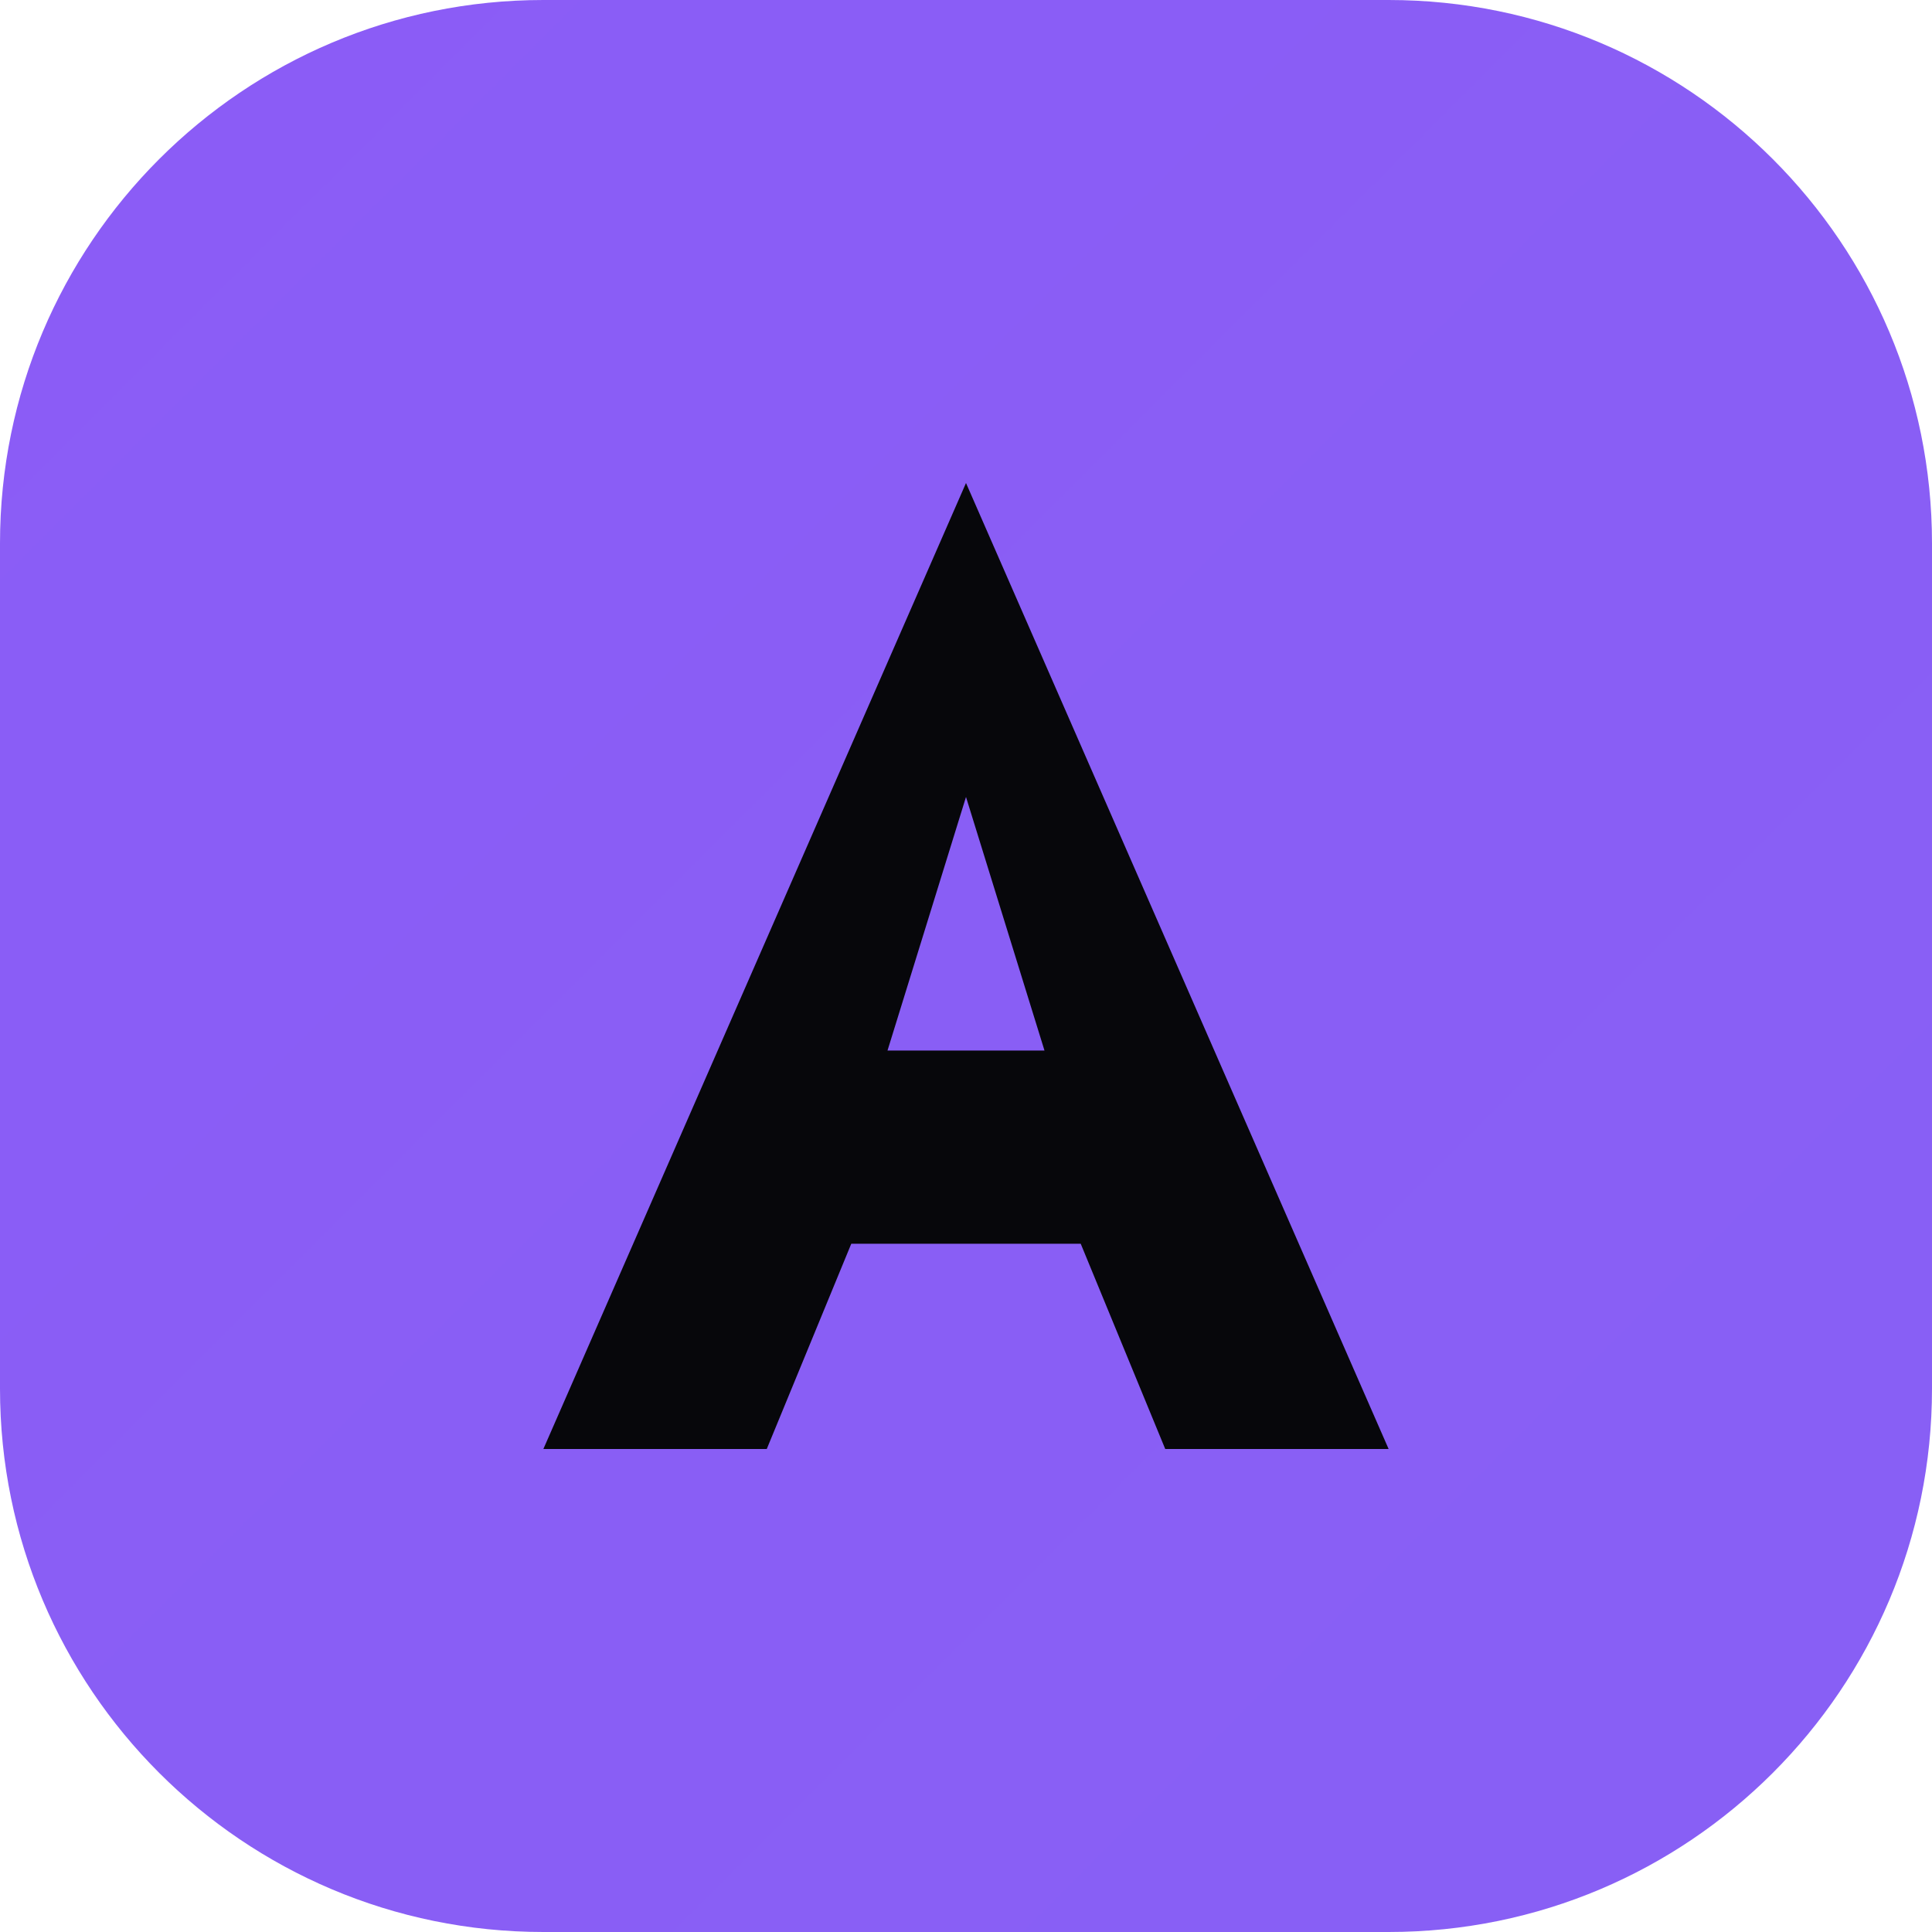
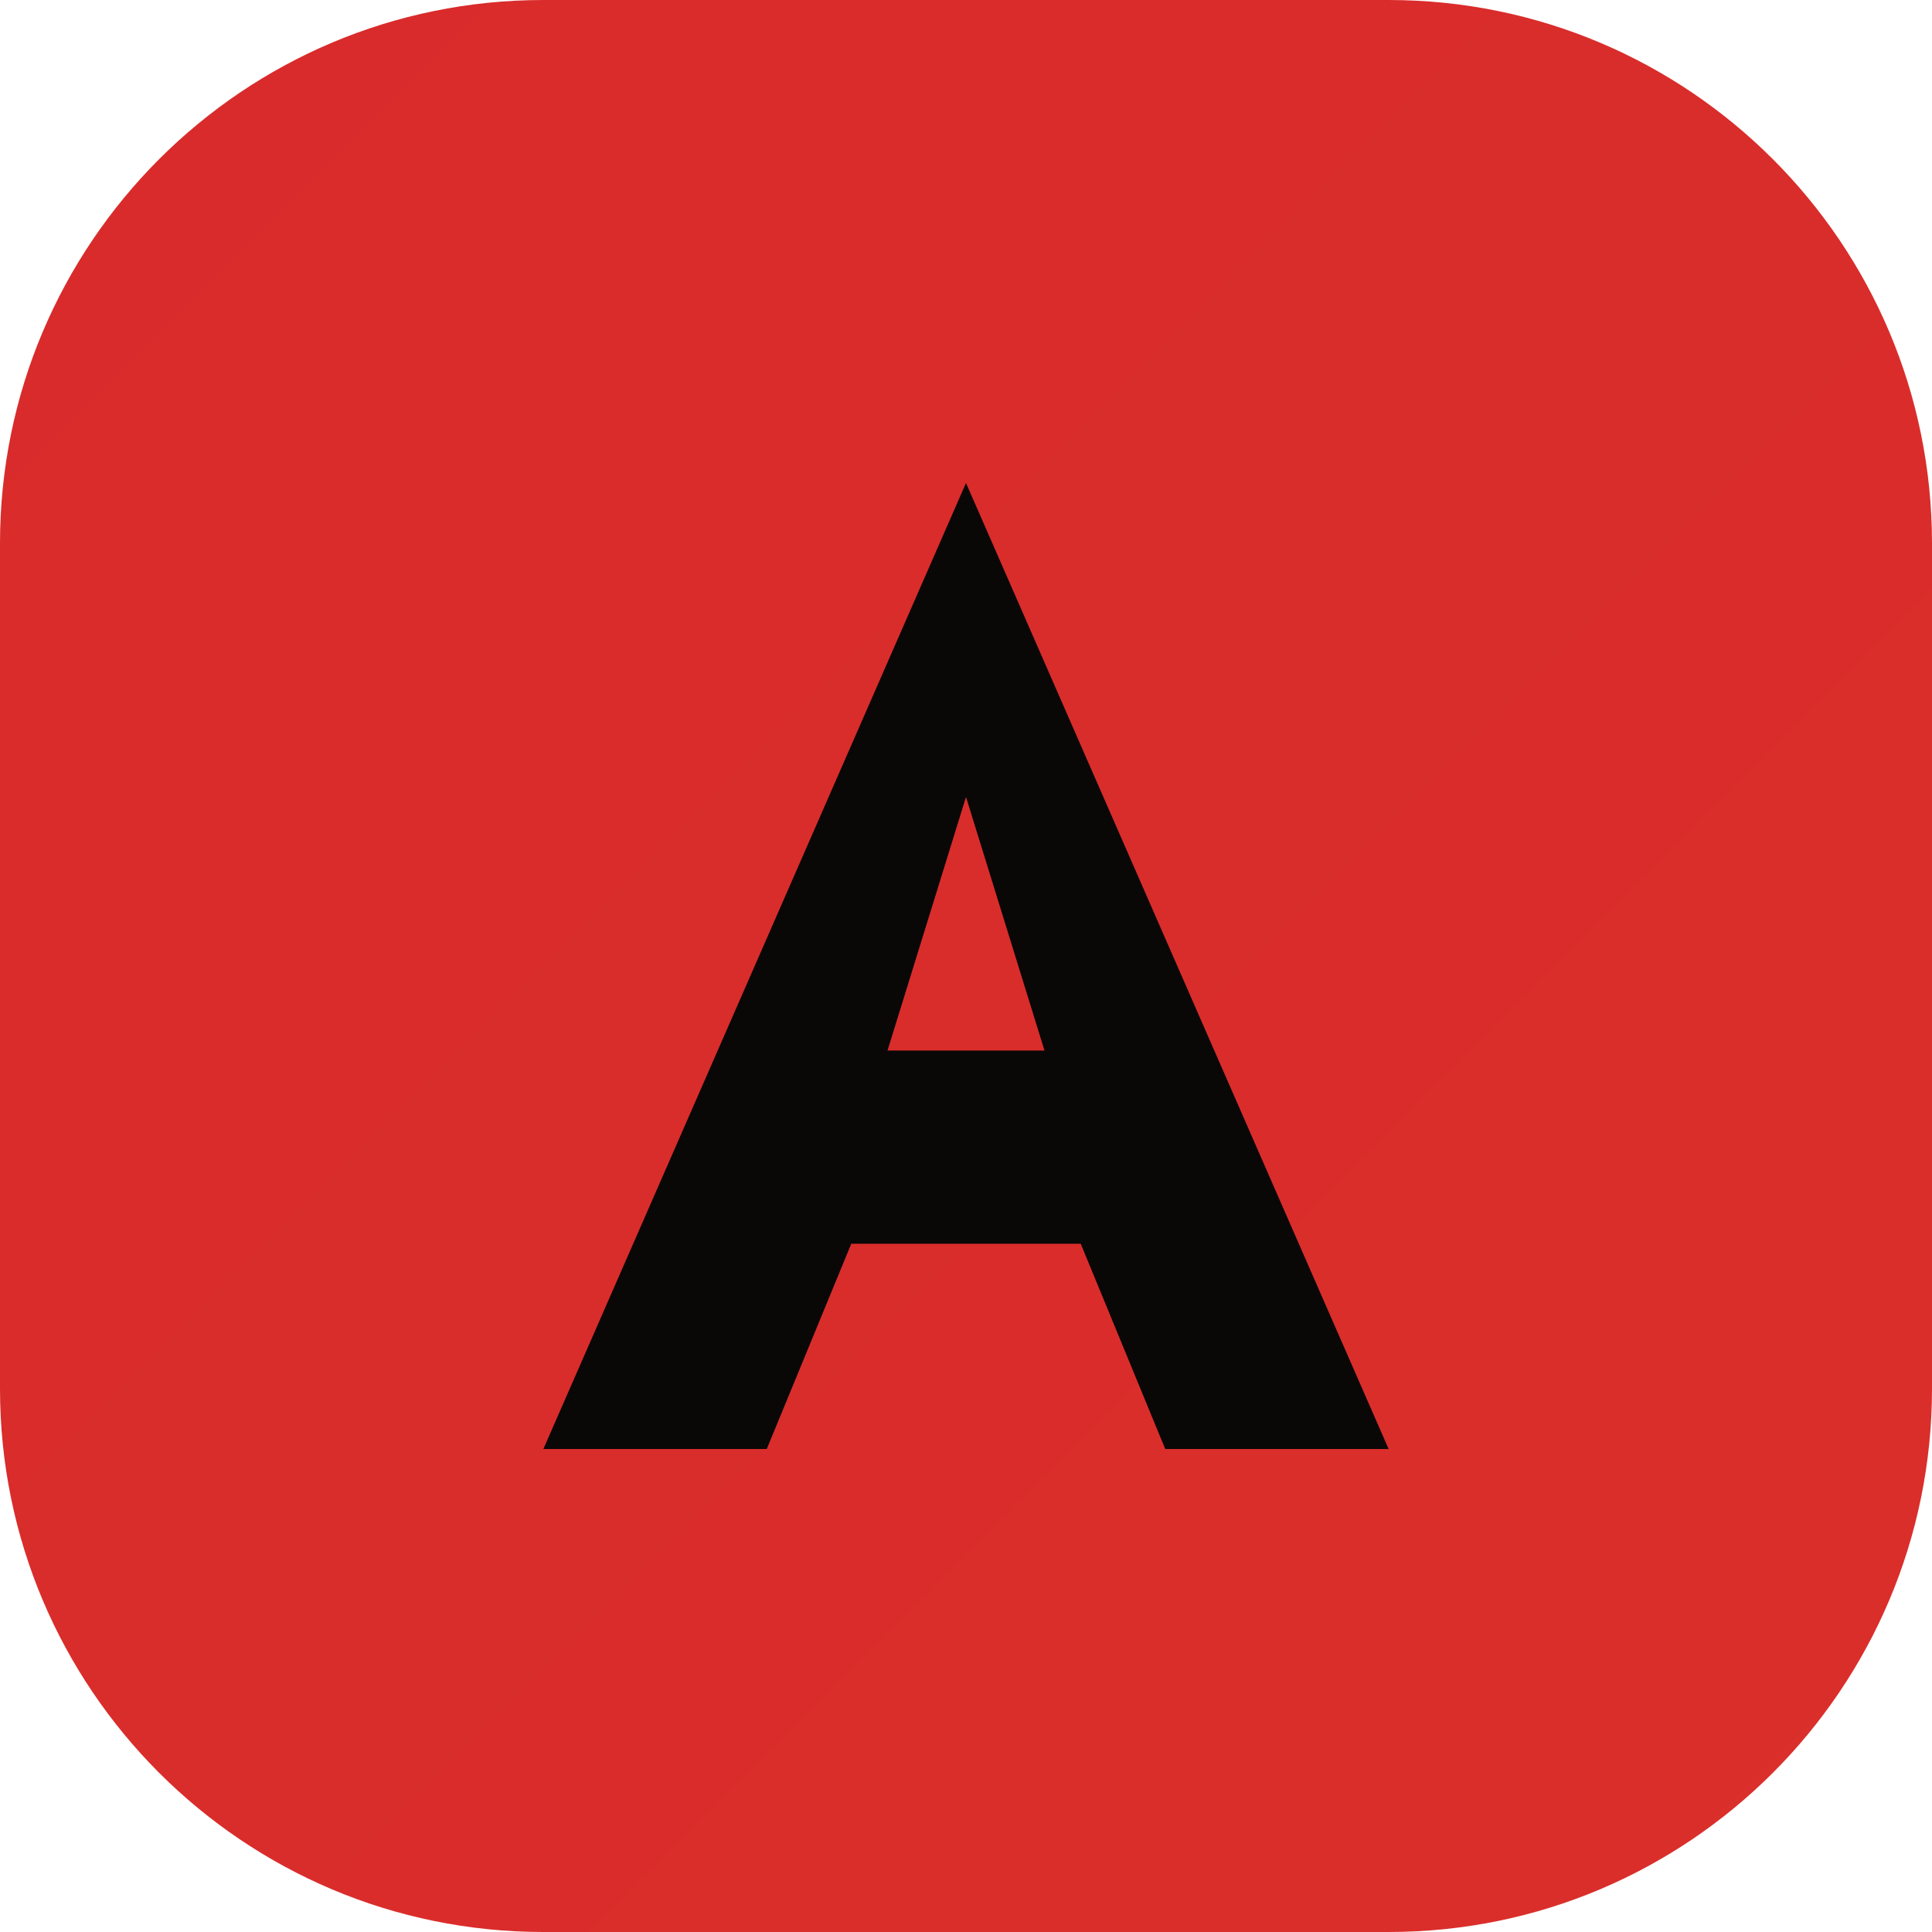
<svg xmlns="http://www.w3.org/2000/svg" width="32" height="32" viewBox="0 0 32 32" fill="none">
  <defs>
    <linearGradient id="g" x1="0" y1="0" x2="32" y2="32">
-       <stop offset="0%" stop-color="#8b5cf6" />
-       <stop offset="100%" stop-color="#22d3c8" />
+       <stop offset="0%" stop-color="#d92b2b" />
+       <stop offset="100%" stop-color="#f5a623" />
    </linearGradient>
  </defs>
  <rect width="32" height="32" rx="9" fill="url(#g)" />
-   <path d="M16 8L23 24H19.3L17.9 20.6H14.1L12.7 24H9L16 8ZM16 13.2L14.7 17.4H17.3L16 13.2Z" fill="#07070b" />
+   <path d="M16 8L23 24H19.3L17.9 20.6H14.1L12.7 24H9L16 8ZM16 13.2L14.7 17.4H17.3L16 13.2Z" fill="#0a0707" />
</svg>
